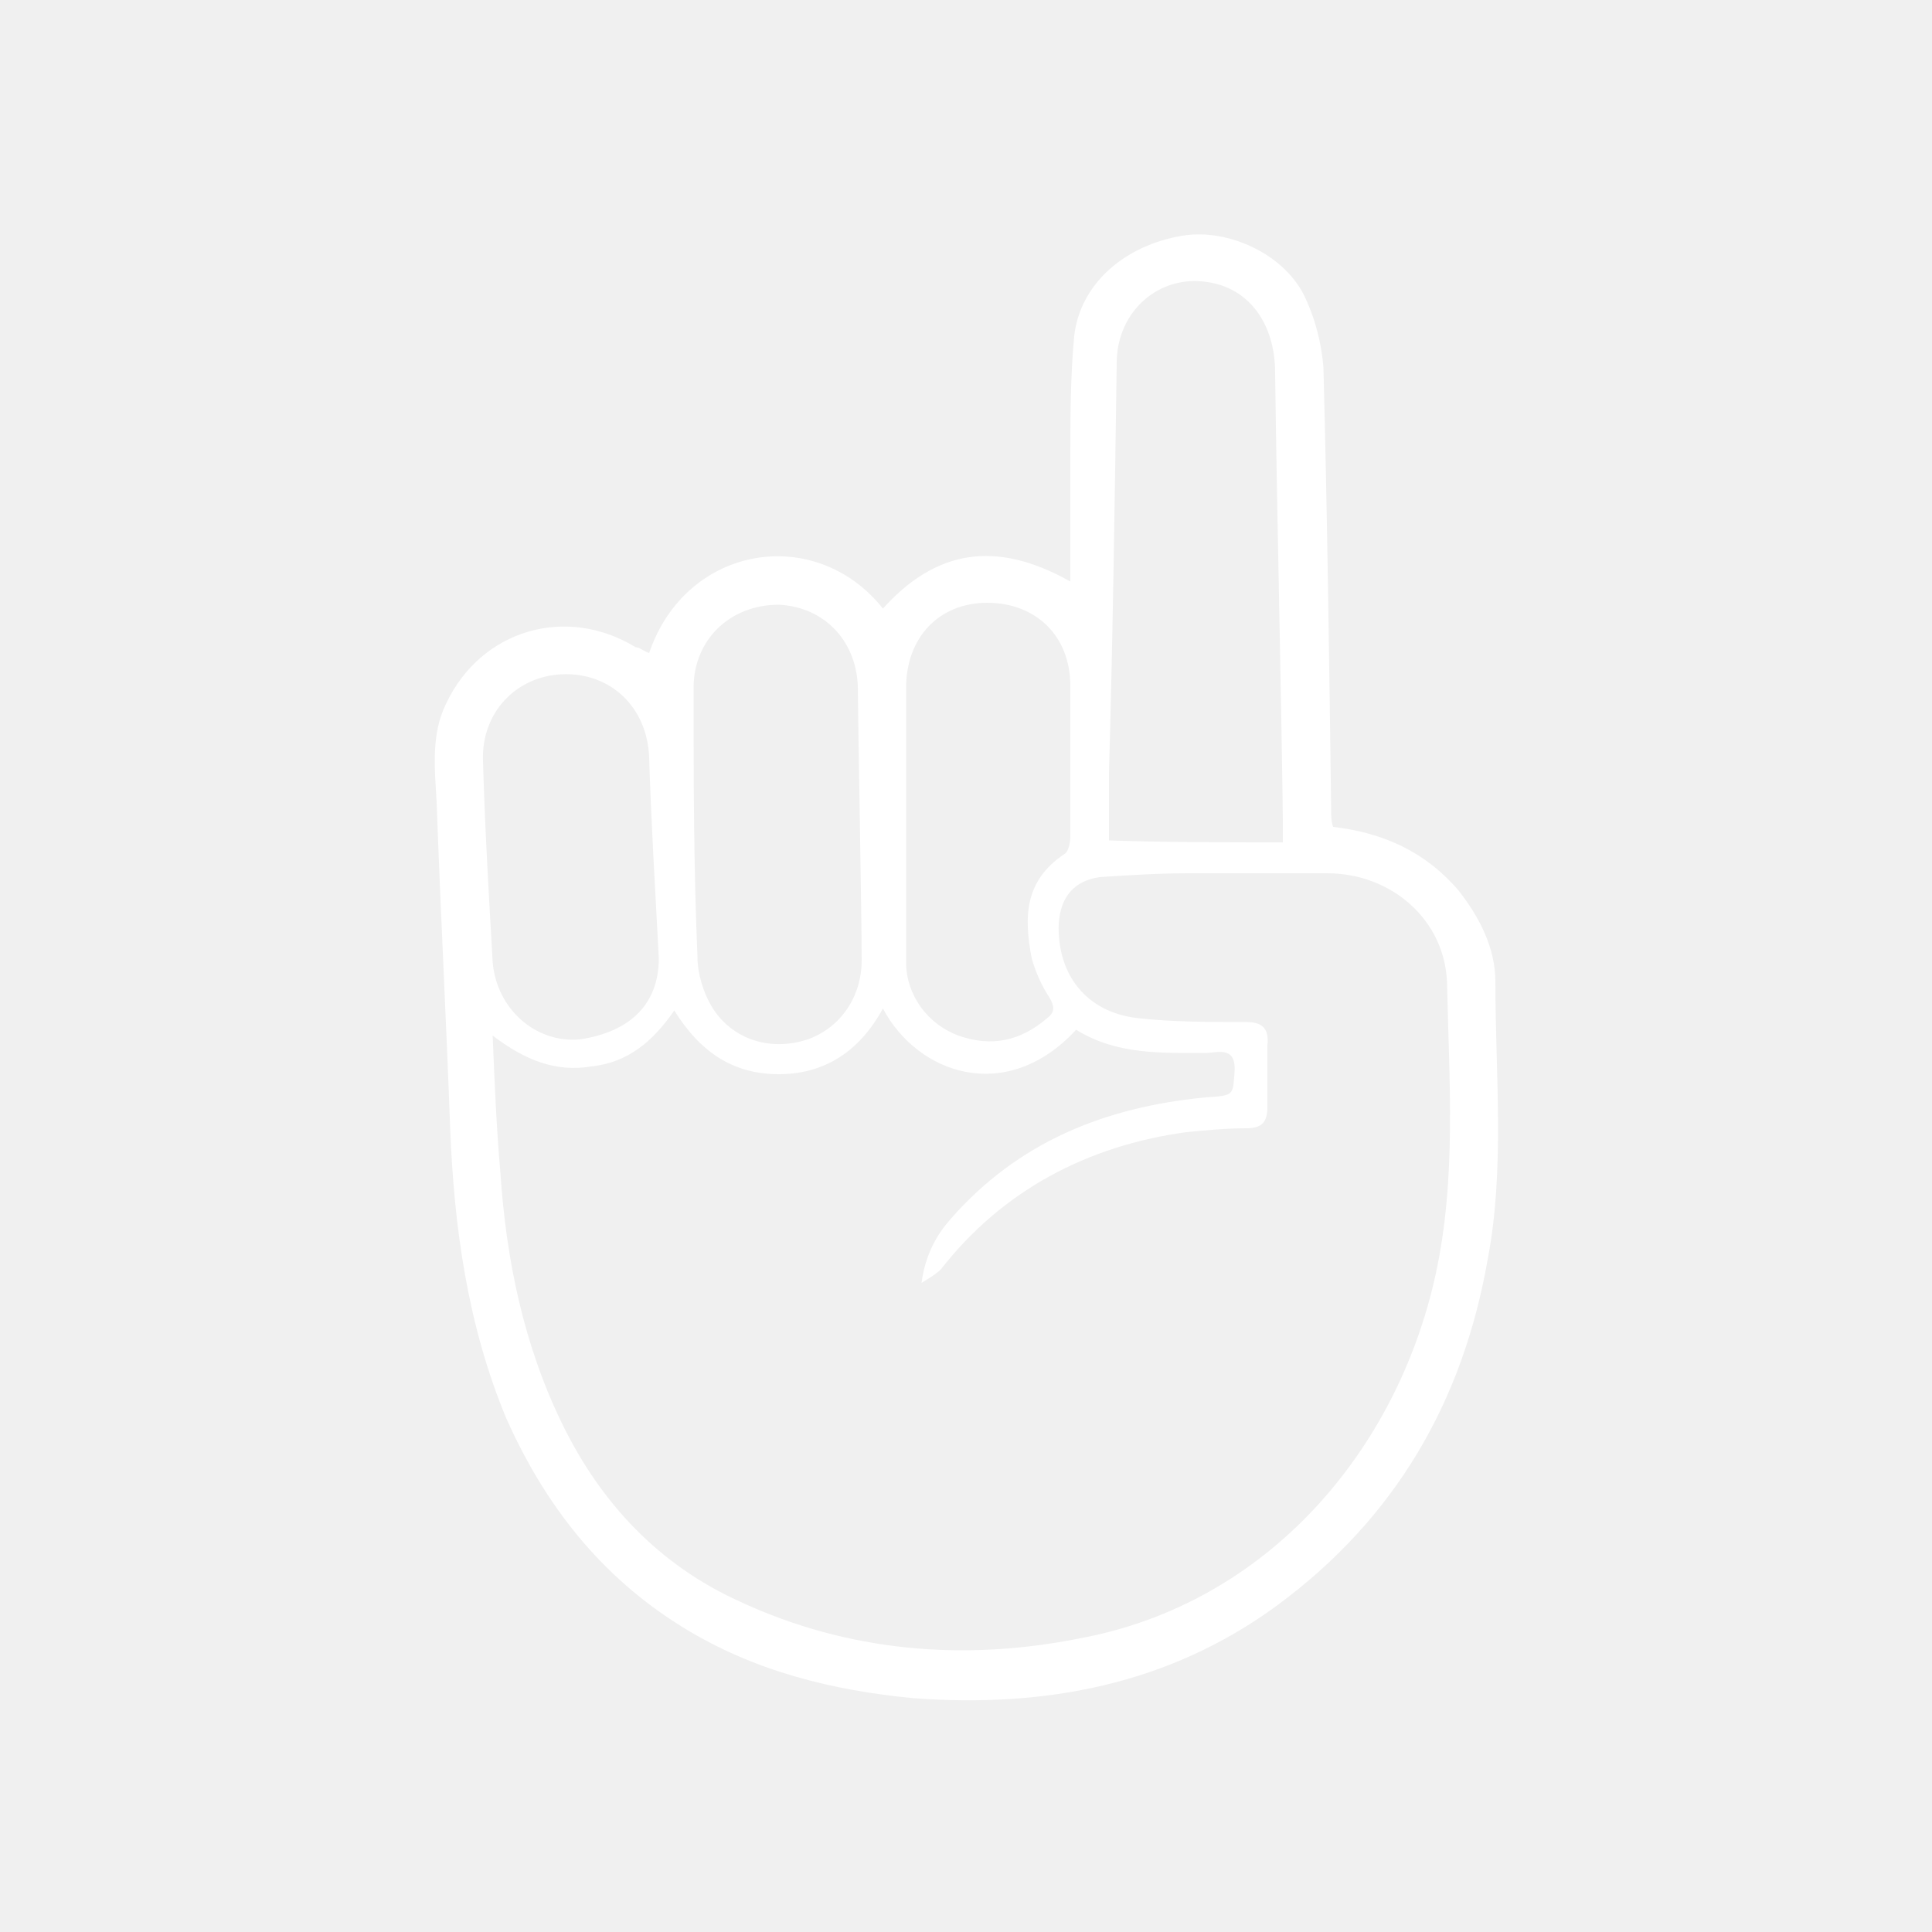
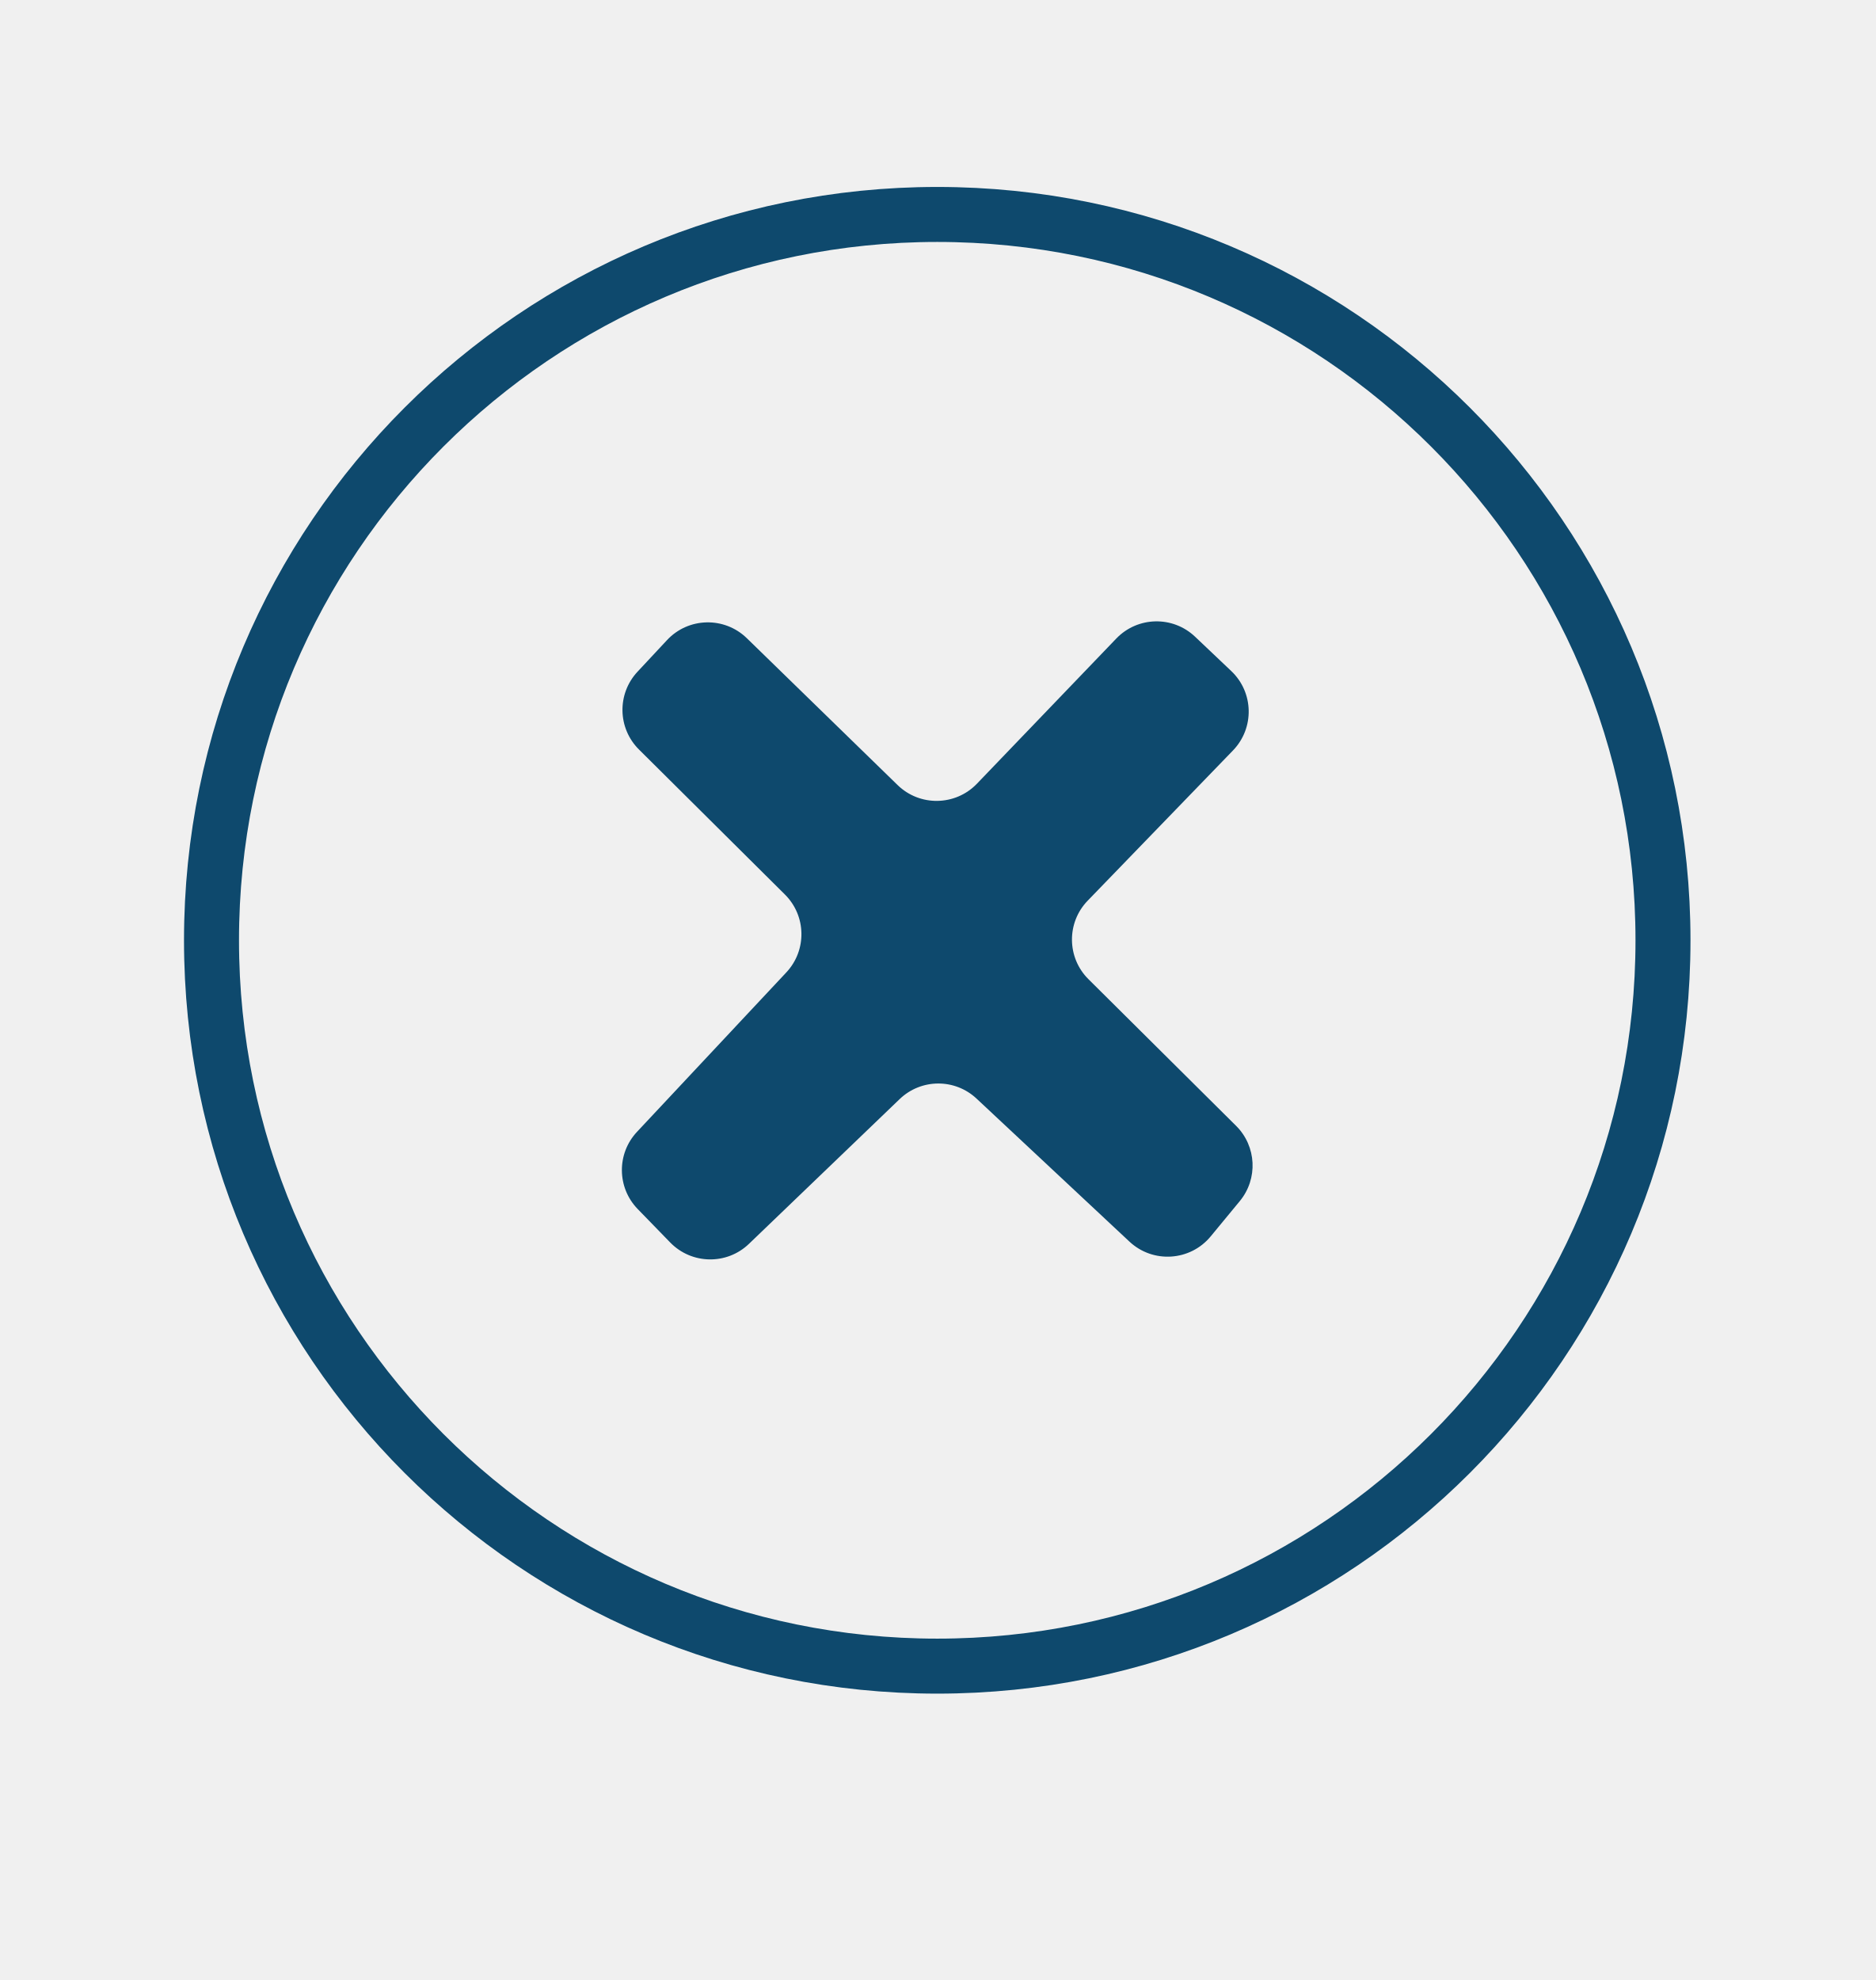
- <svg xmlns="http://www.w3.org/2000/svg" version="1.1" id="Capa_1" x="0px" y="0px" viewBox="0 0 100 100" style="enable-background:new 0 0 100 100;" xml:space="preserve">
-   <path d="M33.6,33.8c1.9-5.6,8.6-6.7,12.1-2.3c2.7-3,5.8-3.6,9.7-1.4c0-2.2,0-4.2,0-6.2c0-2.2,0-4.4,0.2-6.5c0.3-2.7,2.6-4.7,5.6-5.2  c2.4-0.4,5.4,1,6.4,3.3c0.5,1.1,0.8,2.3,0.9,3.5c0.2,7.6,0.3,15.2,0.4,22.9c0,0.3,0,0.6,0.1,0.9c2.6,0.3,4.8,1.3,6.5,3.3  c1.1,1.4,1.9,3,1.9,4.7c0,4.8,0.5,9.7-0.4,14.4c-1.3,7.4-4.8,13.4-10.9,17.9c-5.6,4.1-12,5.3-18.8,4.8c-4.2-0.4-8.3-1.4-12-3.7  c-4.2-2.6-7.1-6.3-9.1-10.8c-2-4.8-2.7-9.9-2.9-15c-0.2-5.6-0.5-11.2-0.7-16.9c-0.1-1.7-0.3-3.5,0.5-5.1c1.8-3.8,6.2-5.1,9.8-2.9  C33.1,33.5,33.3,33.7,33.6,33.8z M45.7,52.2c-1.2,2.2-3,3.4-5.4,3.4c-2.4,0-4.1-1.2-5.4-3.3c-1.1,1.6-2.4,2.7-4.3,2.9  c-1.8,0.3-3.4-0.3-5.1-1.6c0.1,2.5,0.2,4.8,0.4,7.1c0.3,4.5,1.2,8.9,3.2,13c2,4.1,5,7.3,9.2,9.2c5.6,2.6,11.6,3.1,17.6,1.9  C65.6,83,72.3,75.1,74.3,66c1.1-5,0.7-10.1,0.6-15.1c-0.1-3.3-2.9-5.7-6.2-5.7c-2.4,0-4.8,0-7.2,0c-1.5,0-3.1,0.1-4.6,0.2  c-1.3,0.2-2,1-2.1,2.4c-0.1,2.6,1.4,4.6,4.1,4.9c1.8,0.2,3.7,0.2,5.6,0.2c0.8,0,1.2,0.3,1.1,1.2c0,1.1,0,2.1,0,3.2  c0,0.8-0.3,1.1-1.1,1.1c-1,0-2.1,0.1-3.1,0.2c-5.1,0.7-9.5,3-12.7,7.1c-0.2,0.2-0.5,0.4-1,0.7c0.2-1.5,0.8-2.5,1.5-3.3  c3.5-4,8-5.8,13.2-6.3c1.5-0.1,1.4-0.1,1.5-1.3c0.1-1.4-0.9-1-1.5-1c-2.3,0-4.6,0.1-6.7-1.2C52.1,57.2,47.5,55.6,45.7,52.2z   M66.4,43.6c0-0.4,0-0.8,0-1.2c-0.1-7.7-0.3-15.4-0.4-23.1c0-2.6-1.4-4.4-3.5-4.7c-2.5-0.4-4.7,1.5-4.7,4.2  C57.7,25.9,57.6,33,57.4,40c0,1.2,0,2.4,0,3.5C60.4,43.6,63.4,43.6,66.4,43.6z M44.4,35.5c-0.1-2.4-1.8-4.1-4.1-4.2  c-2.5,0-4.4,1.8-4.4,4.3c0,4.6,0,9.2,0.2,13.9c0,0.9,0.3,1.9,0.8,2.7c1.1,1.7,3.1,2.2,4.9,1.6c1.7-0.6,2.8-2.2,2.8-4.1  C44.6,47.3,44.4,36.7,44.4,35.5z M46.9,42.6c0,0,0,4.8,0,7.2c0,1.7,1.1,3.2,2.7,3.8c1.7,0.6,3.2,0.3,4.6-0.9  c0.4-0.3,0.4-0.6,0.1-1.1c-0.4-0.6-0.7-1.3-0.9-2c-0.4-2.1-0.4-4,1.7-5.4c0.2-0.1,0.3-0.6,0.3-0.9c0-2.6,0-5.2,0-7.8  c0-2.6-1.8-4.3-4.3-4.3c-2.5,0-4.2,1.8-4.2,4.4C46.9,38,46.9,40.3,46.9,42.6z M34.1,49.6c-0.2-3.8-0.4-7.1-0.5-10.4  c-0.1-2.6-2-4.4-4.5-4.3c-2.4,0.1-4.2,2-4.1,4.5c0.1,3.5,0.3,6.9,0.5,10.4c0.2,2.4,2.2,4.2,4.5,4C32.7,53.4,34.1,51.9,34.1,49.6z" fill="white" />
+ <svg xmlns="http://www.w3.org/2000/svg" version="1.1" x="0px" y="0px" viewBox="0 0 443.49 468.02" style="enable-background:new 0 0 443.49 468.02;" xml:space="preserve">
+   <style type="text/css">
+ 	.st0{fill:none;stroke:#0E496D;stroke-width:13;stroke-miterlimit:10;}
+ 	.st1{fill:#0E496D;}
+ </style>
+   <g id="Capa_1">
+     <circle class="st0" cx="221.57" cy="222.26" r="171.57" />
+   </g>
+   <g id="Capa_2">
+     <path class="st1" d="M212.19,185.56l-35.63-34.7c-5.31-5.17-13.83-4.97-18.88,0.45l-6.97,7.47c-4.87,5.22-4.72,13.36,0.35,18.39   l34.5,34.27c5.07,5.04,5.22,13.19,0.33,18.41l-35.3,37.69c-4.83,5.15-4.75,13.19,0.17,18.25l7.68,7.9   c5.07,5.21,13.39,5.35,18.62,0.32l35.62-34.21c5.07-4.87,13.05-4.92,18.18-0.12L267,293.48c5.57,5.21,14.37,4.64,19.22-1.24   l6.88-8.34c4.34-5.27,3.96-12.97-0.88-17.78l-34.9-34.66c-5.13-5.09-5.21-13.37-0.19-18.56l34.35-35.51   c5.11-5.28,4.93-13.72-0.4-18.77l-8.56-8.12c-5.27-5-13.59-4.81-18.63,0.44l-32.96,34.33   C225.86,190.53,217.44,190.68,212.19,185.56z" />
+   </g>
</svg>
